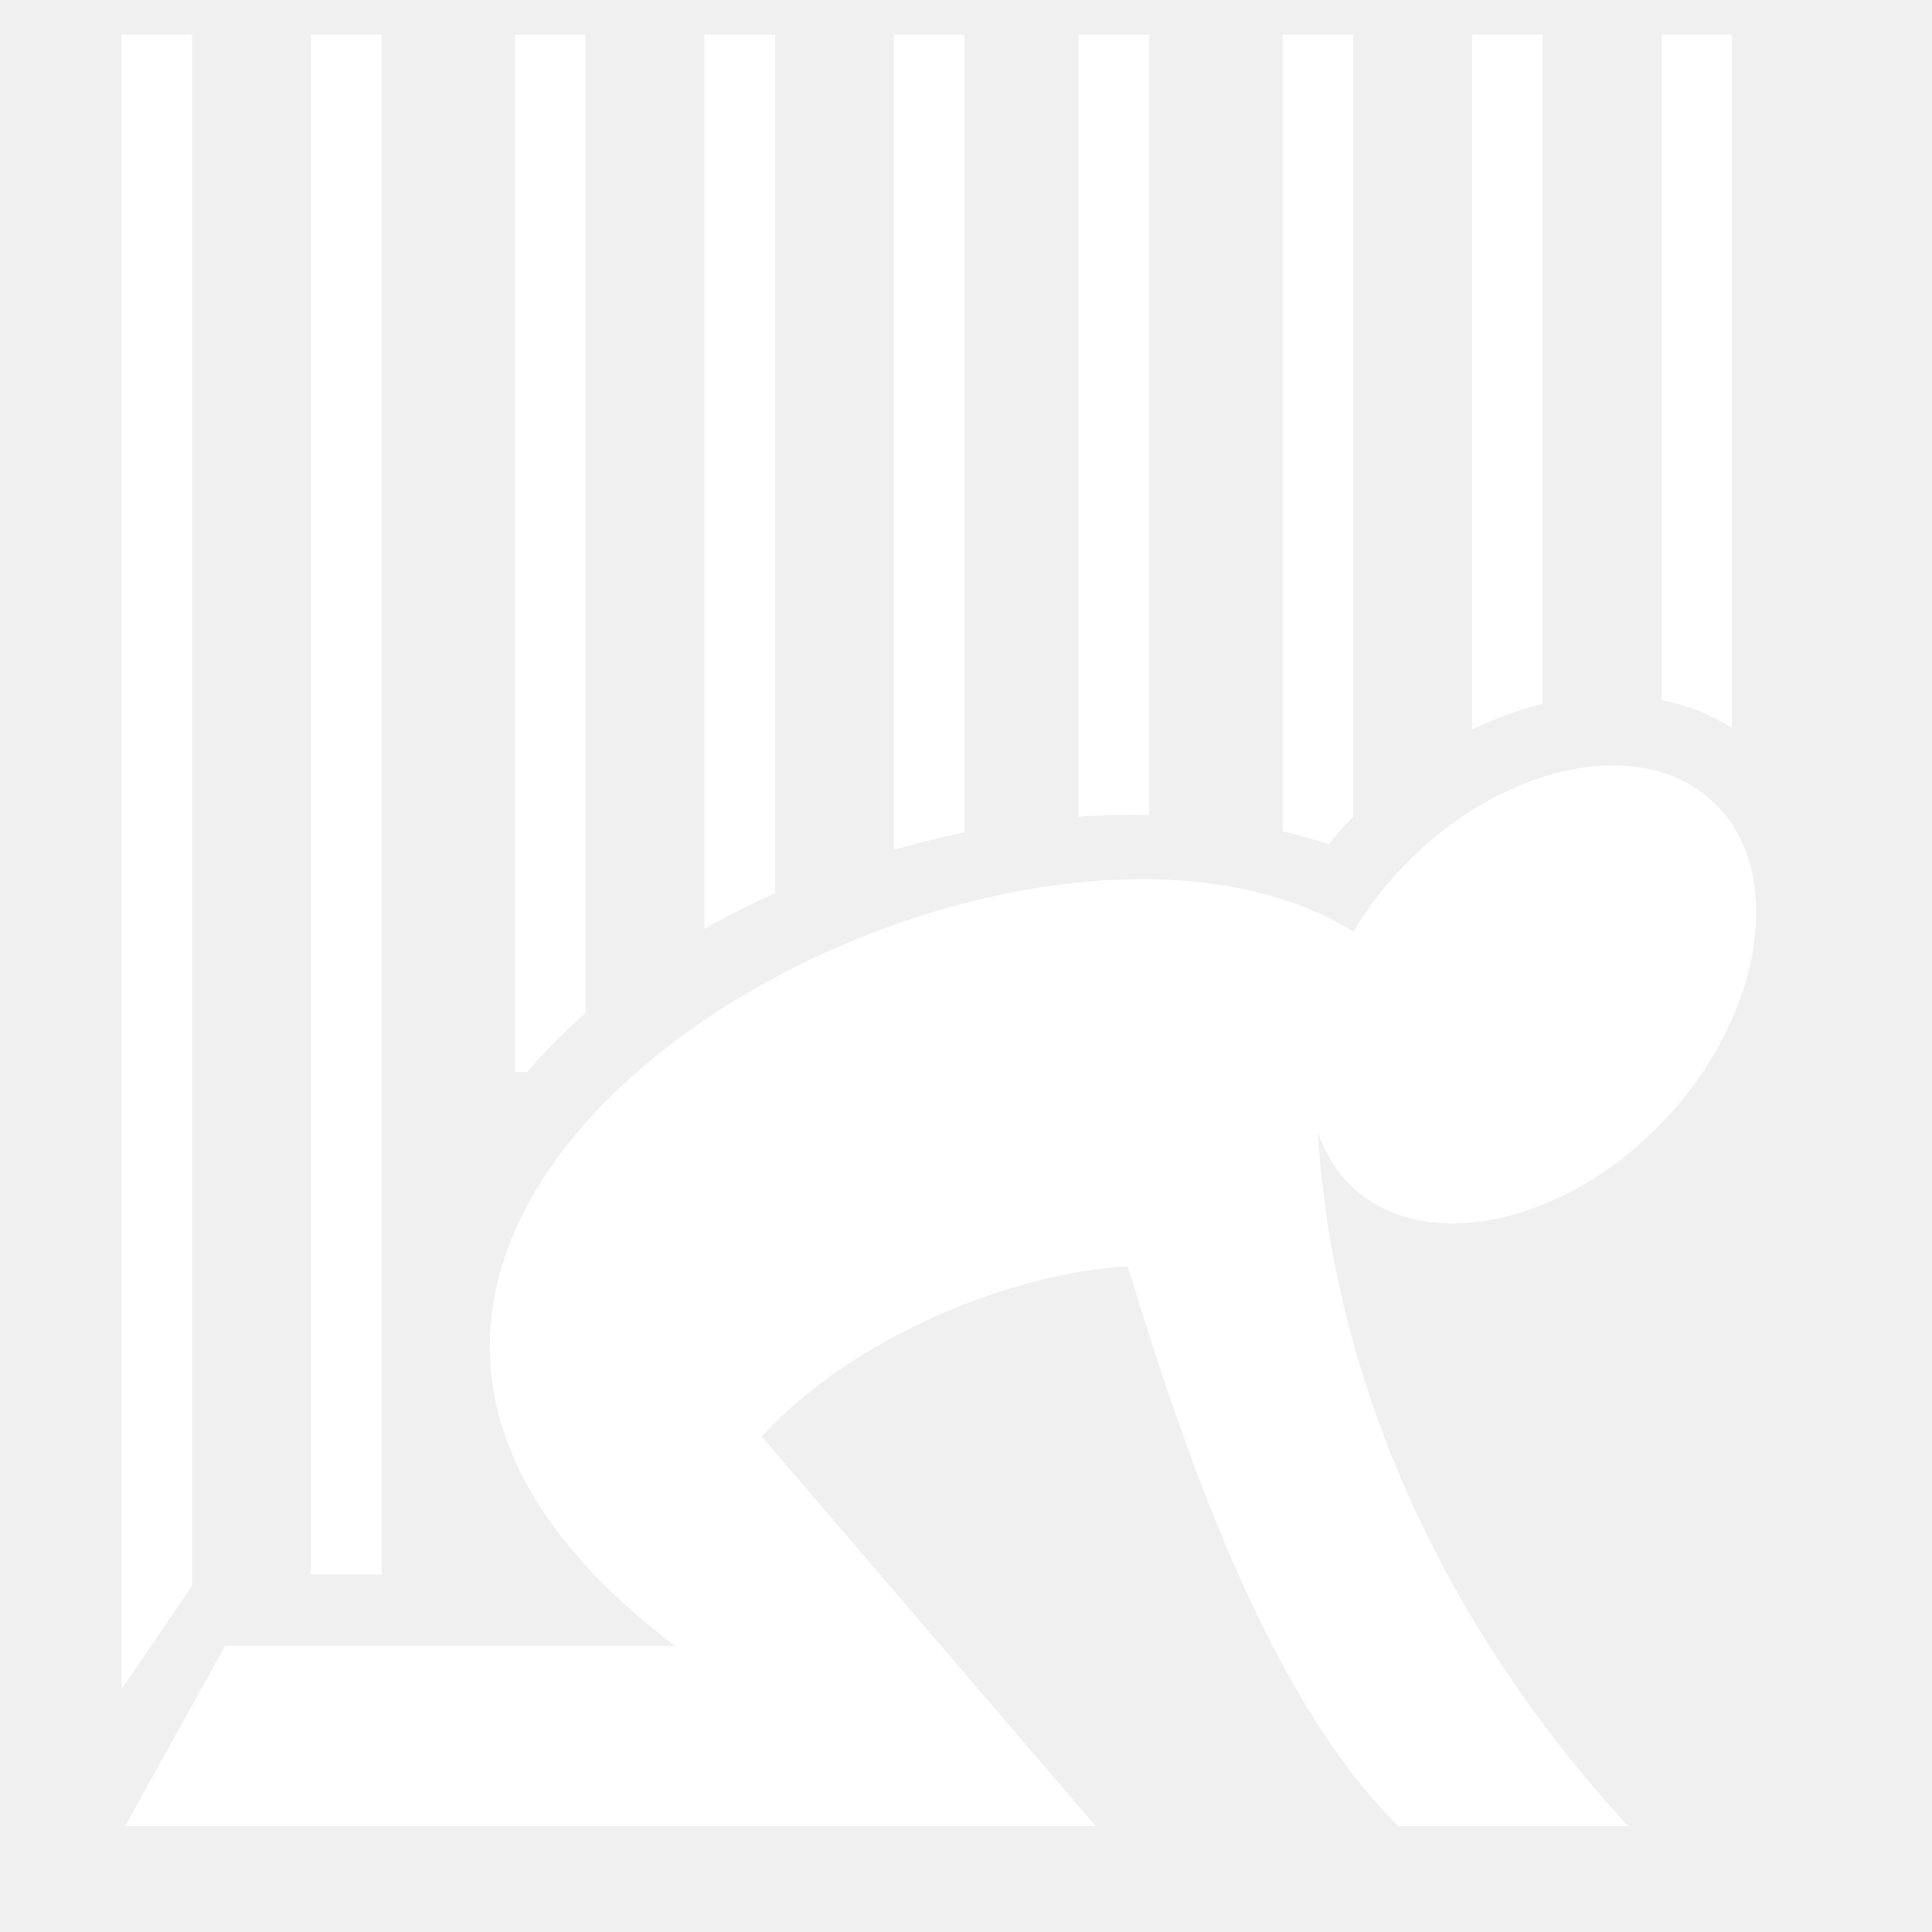
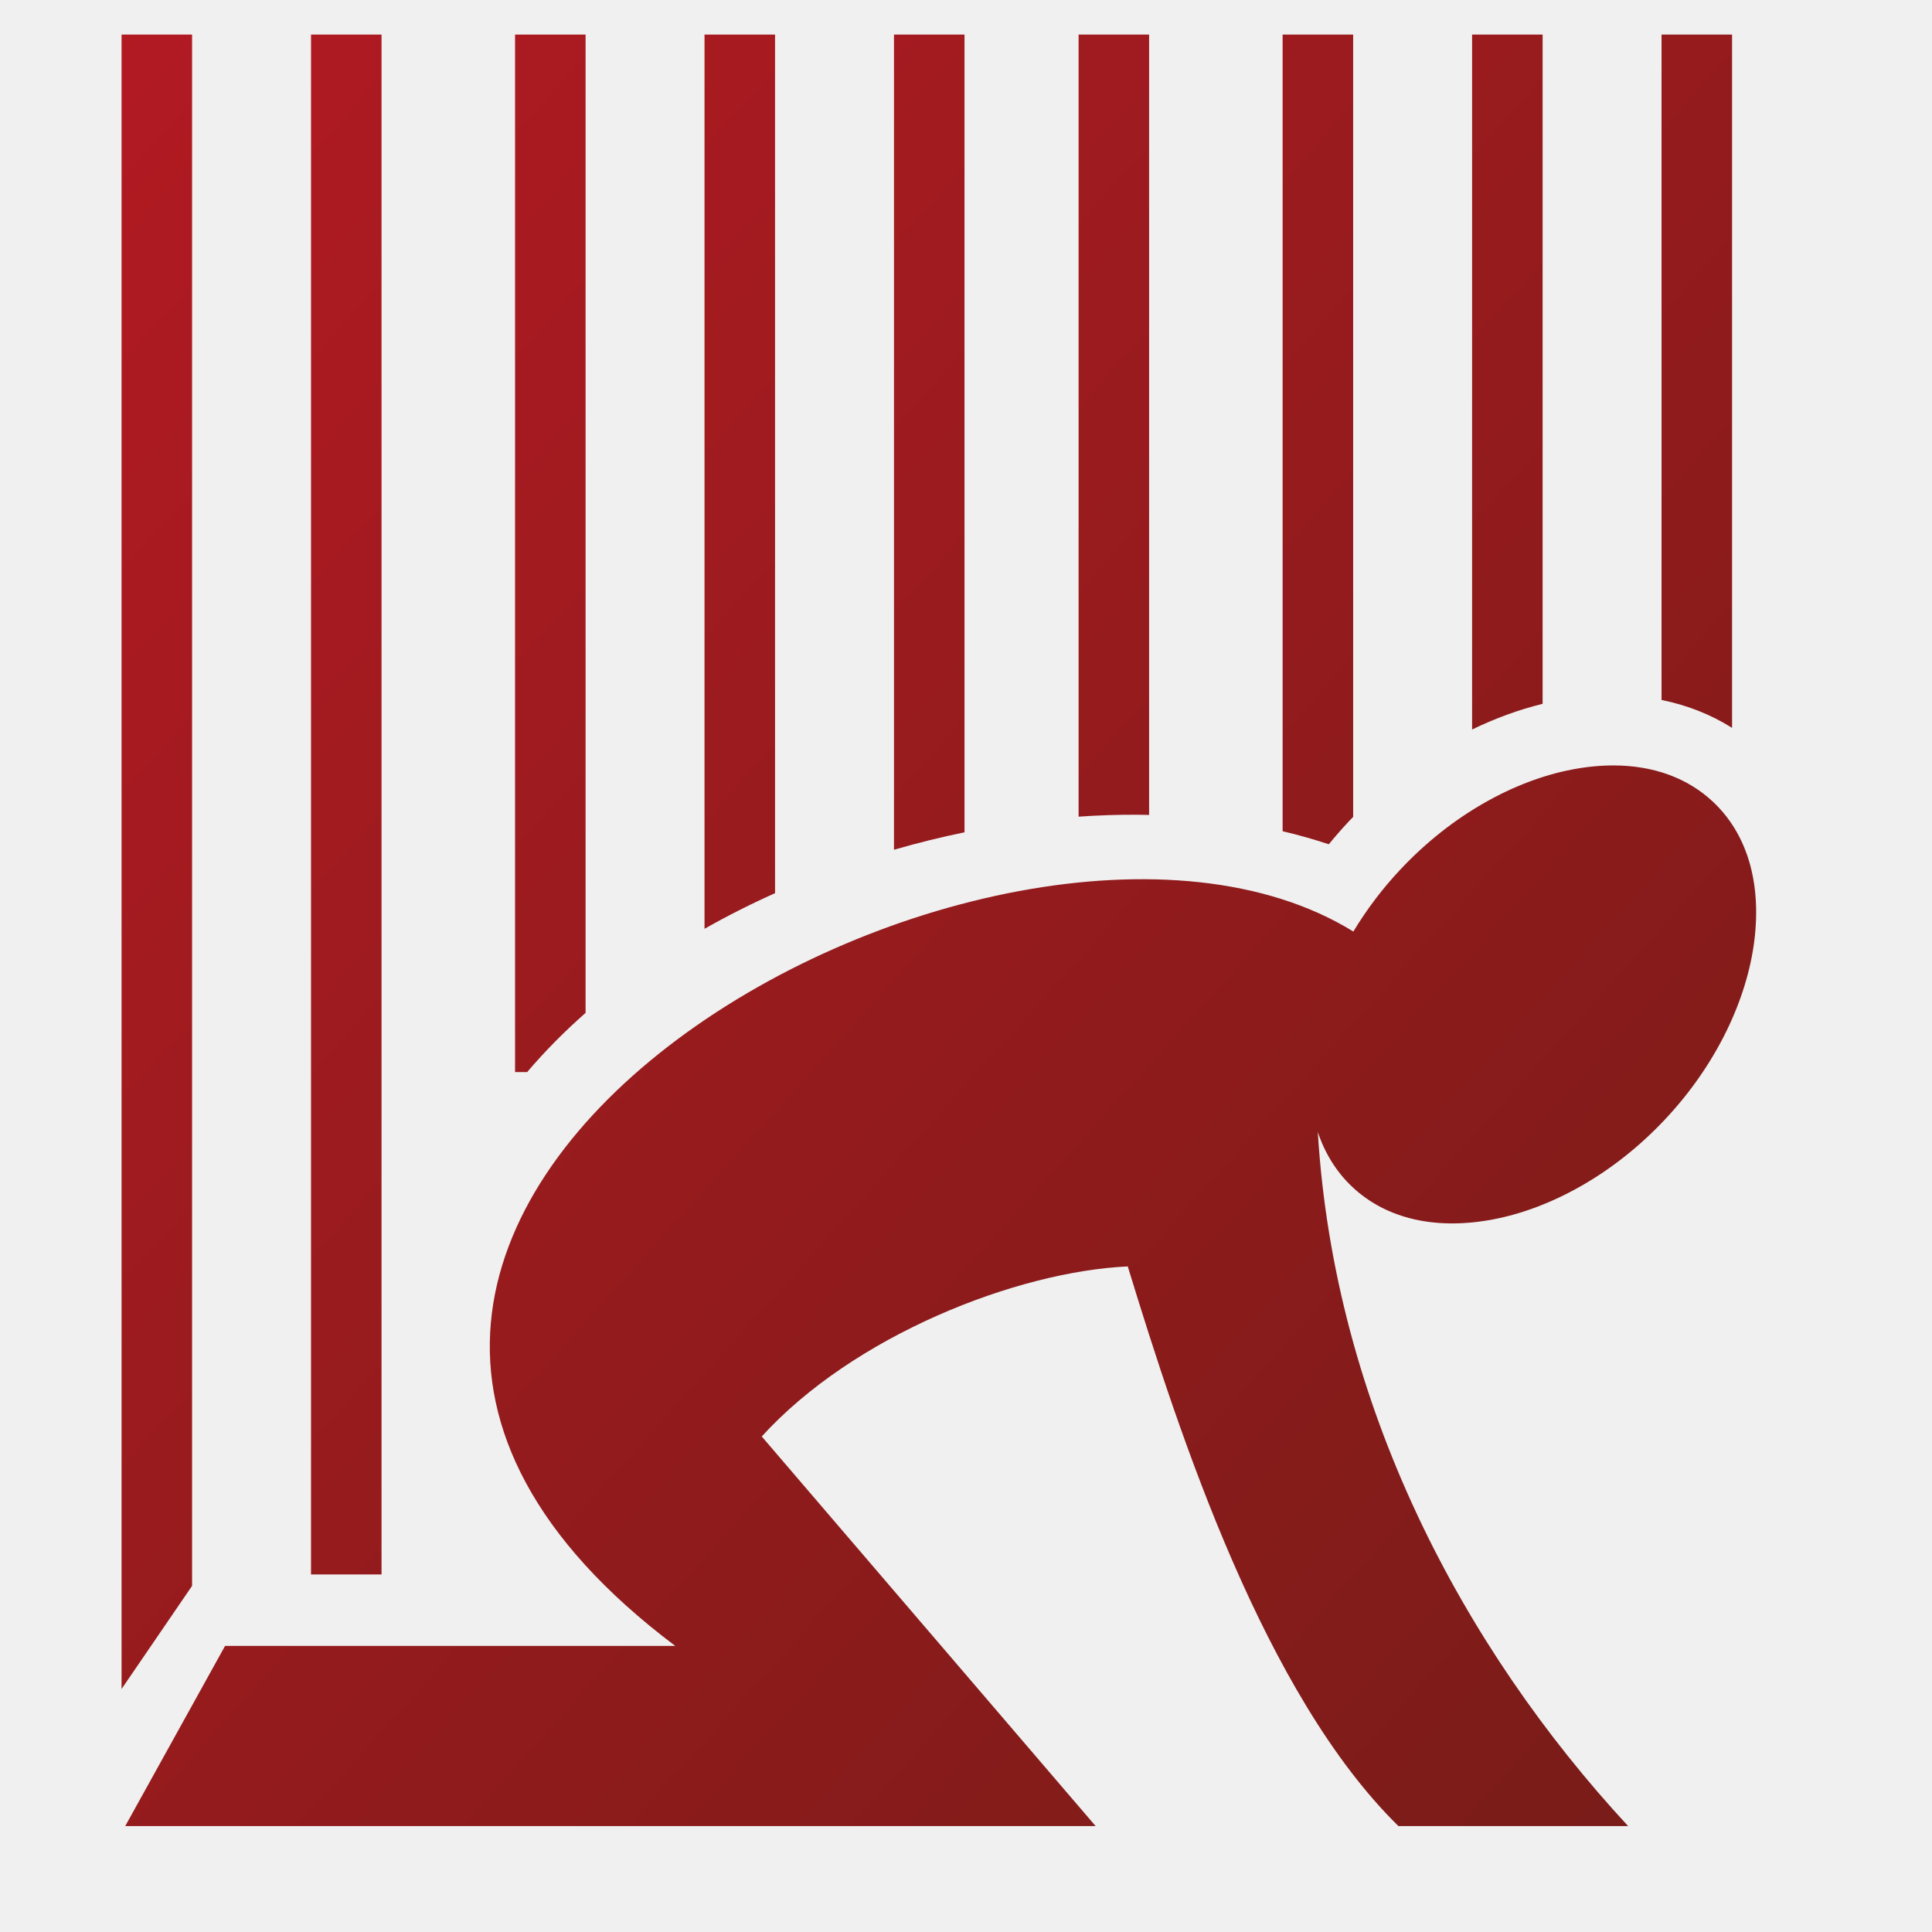
<svg xmlns="http://www.w3.org/2000/svg" viewBox="0 0 512 512" style="height: 512px; width: 512px;">
  <defs>
+     <linearGradient x1="0" x2="1" y1="0" y2="1" id="lorc-despair-gradient-1">
+       <stop offset="0%" stop-color="#b21a22" stop-opacity="1" />
+       <stop offset="100%" stop-color="#771c18" stop-opacity="1" />
+     </linearGradient>
    <linearGradient x1="0" x2="1" y1="0" y2="1" id="lorc-despair-gradient-2">
      <stop offset="0%" stop-color="#a3bbd8" stop-opacity="1" />
      <stop offset="100%" stop-color="#5e82af" stop-opacity="1" />
    </linearGradient>
    <linearGradient x1="0" x2="1" y1="0" y2="1" id="lorc-despair-gradient-4">
      <stop offset="0%" stop-color="#a3bbd8" stop-opacity="0.06" />
      <stop offset="100%" stop-color="#3d4044" stop-opacity="0" />
    </linearGradient>
    <linearGradient x1="0" x2="1" y1="0" y2="1" id="lorc-despair-gradient-5">
      <stop offset="0%" stop-color="#a3bbd8" stop-opacity="0.01" />
      <stop offset="100%" stop-color="#5e82af" stop-opacity="0" />
    </linearGradient>
    <linearGradient x1="0" x2="1" y1="0" y2="1" id="lorc-despair-gradient-6">
      <stop offset="0%" stop-color="#a3bbd8" stop-opacity="0" />
      <stop offset="100%" stop-color="#5e82af" stop-opacity="0" />
    </linearGradient>
  </defs>
  <g class="" transform="translate(-13,-10)" style="">
-     <path d="M45.215 19.162v438.443l18.687-27.334V19.163H45.215zm50.21 0v408.082h18.688V19.162H95.426zm54.07 0V294.11h3.21c4.71-5.543 9.902-10.77 15.48-15.684V19.162h-18.69zm50.21 0v236.98a219.226 219.226 0 0 1 18.69-9.44V19.16h-18.69zm50.21 0v216.033a242.9 242.9 0 0 1 18.69-4.625V19.162h-18.69zm48.923 0v207.262a207.94 207.94 0 0 1 15.432-.512c1.088.006 2.17.03 3.255.055V19.162h-18.687zm54.07 0v211.12a142.86 142.86 0 0 1 12.237 3.46c1.688-2.06 3.45-4.088 5.31-6.07.376-.4.763-.78 1.143-1.174V19.162h-18.69zm50.21 0v184.172c6.14-2.986 12.41-5.27 18.69-6.81V19.16h-18.69zm50.208 0v176.336c6.655 1.35 12.978 3.786 18.69 7.395V19.163h-18.69zM440.61 212.85c-3.508-.006-7.176.35-10.97 1.074-15.174 2.895-31.835 11.907-45.554 26.533a97.694 97.694 0 0 0-12.434 16.412c-93.246-57.583-331.013 75.585-179.697 189.32H72.64l-26.453 47.744h257.165l-88.48-103.25c24.272-26.71 67.455-43.708 96.997-45.067 13.792 45.098 36.248 113.5 71.734 148.315h60.865c-43.9-47.444-77.84-111.502-82.236-183.94 1.887 5.67 4.938 10.597 9.137 14.55 9.046 8.518 22.192 11.497 37.366 8.603 15.175-2.895 31.838-11.905 45.557-26.532 13.72-14.626 21.666-31.854 23.61-47.22 1.943-15.367-1.85-28.35-10.895-36.868-6.784-6.387-15.875-9.66-26.4-9.675z" fill="#ffffff" fill-opacity="1" />
+     <path d="M45.215 19.162v438.443l18.687-27.334V19.163H45.215zm50.21 0v408.082h18.688V19.162H95.426zm54.07 0V294.11h3.21c4.71-5.543 9.902-10.77 15.48-15.684V19.162h-18.69zm50.21 0v236.98a219.226 219.226 0 0 1 18.69-9.44V19.16h-18.69zm50.21 0v216.033a242.9 242.9 0 0 1 18.69-4.625V19.162h-18.69zm48.923 0v207.262a207.94 207.94 0 0 1 15.432-.512c1.088.006 2.17.03 3.255.055V19.162h-18.687zm54.07 0v211.12a142.86 142.86 0 0 1 12.237 3.46c1.688-2.06 3.45-4.088 5.31-6.07.376-.4.763-.78 1.143-1.174V19.162h-18.69zm50.21 0v184.172c6.14-2.986 12.41-5.27 18.69-6.81V19.16h-18.69zm50.208 0v176.336c6.655 1.35 12.978 3.786 18.69 7.395V19.163h-18.69zM440.61 212.85c-3.508-.006-7.176.35-10.97 1.074-15.174 2.895-31.835 11.907-45.554 26.533a97.694 97.694 0 0 0-12.434 16.412c-93.246-57.583-331.013 75.585-179.697 189.32H72.64l-26.453 47.744h257.165l-88.48-103.25c24.272-26.71 67.455-43.708 96.997-45.067 13.792 45.098 36.248 113.5 71.734 148.315h60.865c-43.9-47.444-77.84-111.502-82.236-183.94 1.887 5.67 4.938 10.597 9.137 14.55 9.046 8.518 22.192 11.497 37.366 8.603 15.175-2.895 31.838-11.905 45.557-26.532 13.72-14.626 21.666-31.854 23.61-47.22 1.943-15.367-1.85-28.35-10.895-36.868-6.784-6.387-15.875-9.66-26.4-9.675z" fill="url(#lorc-despair-gradient-1)" />
  </g>
</svg>
